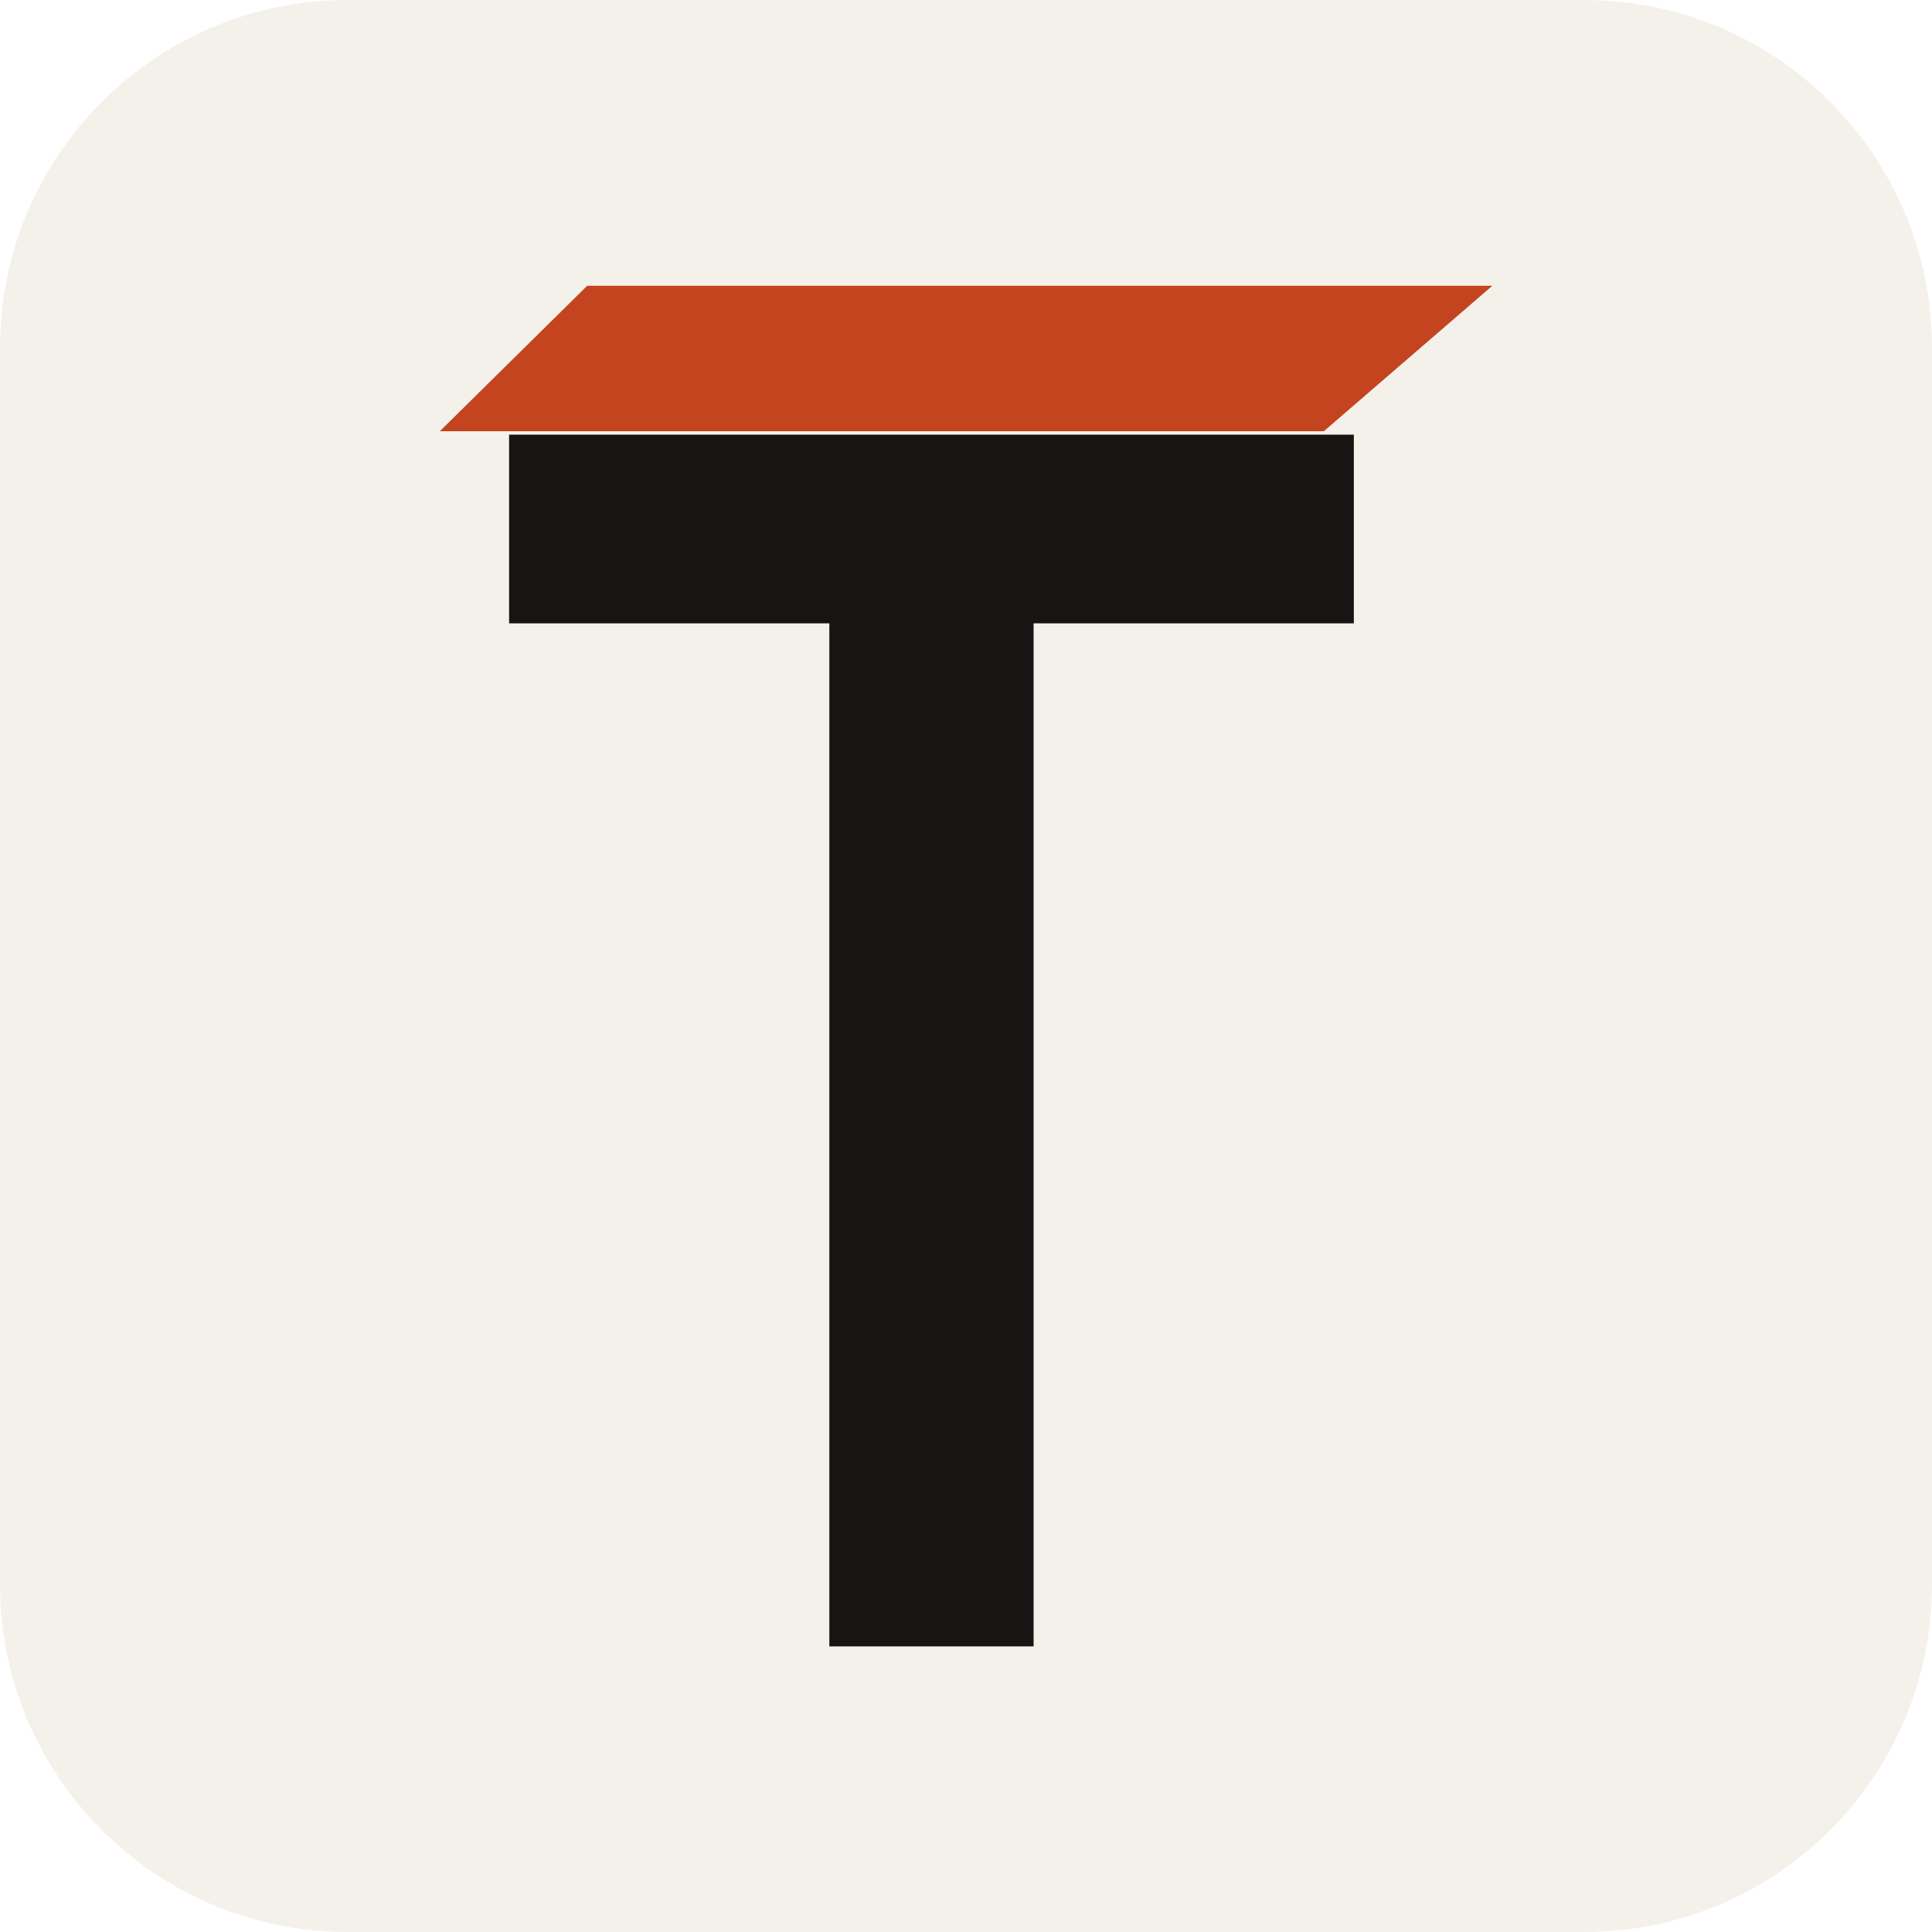
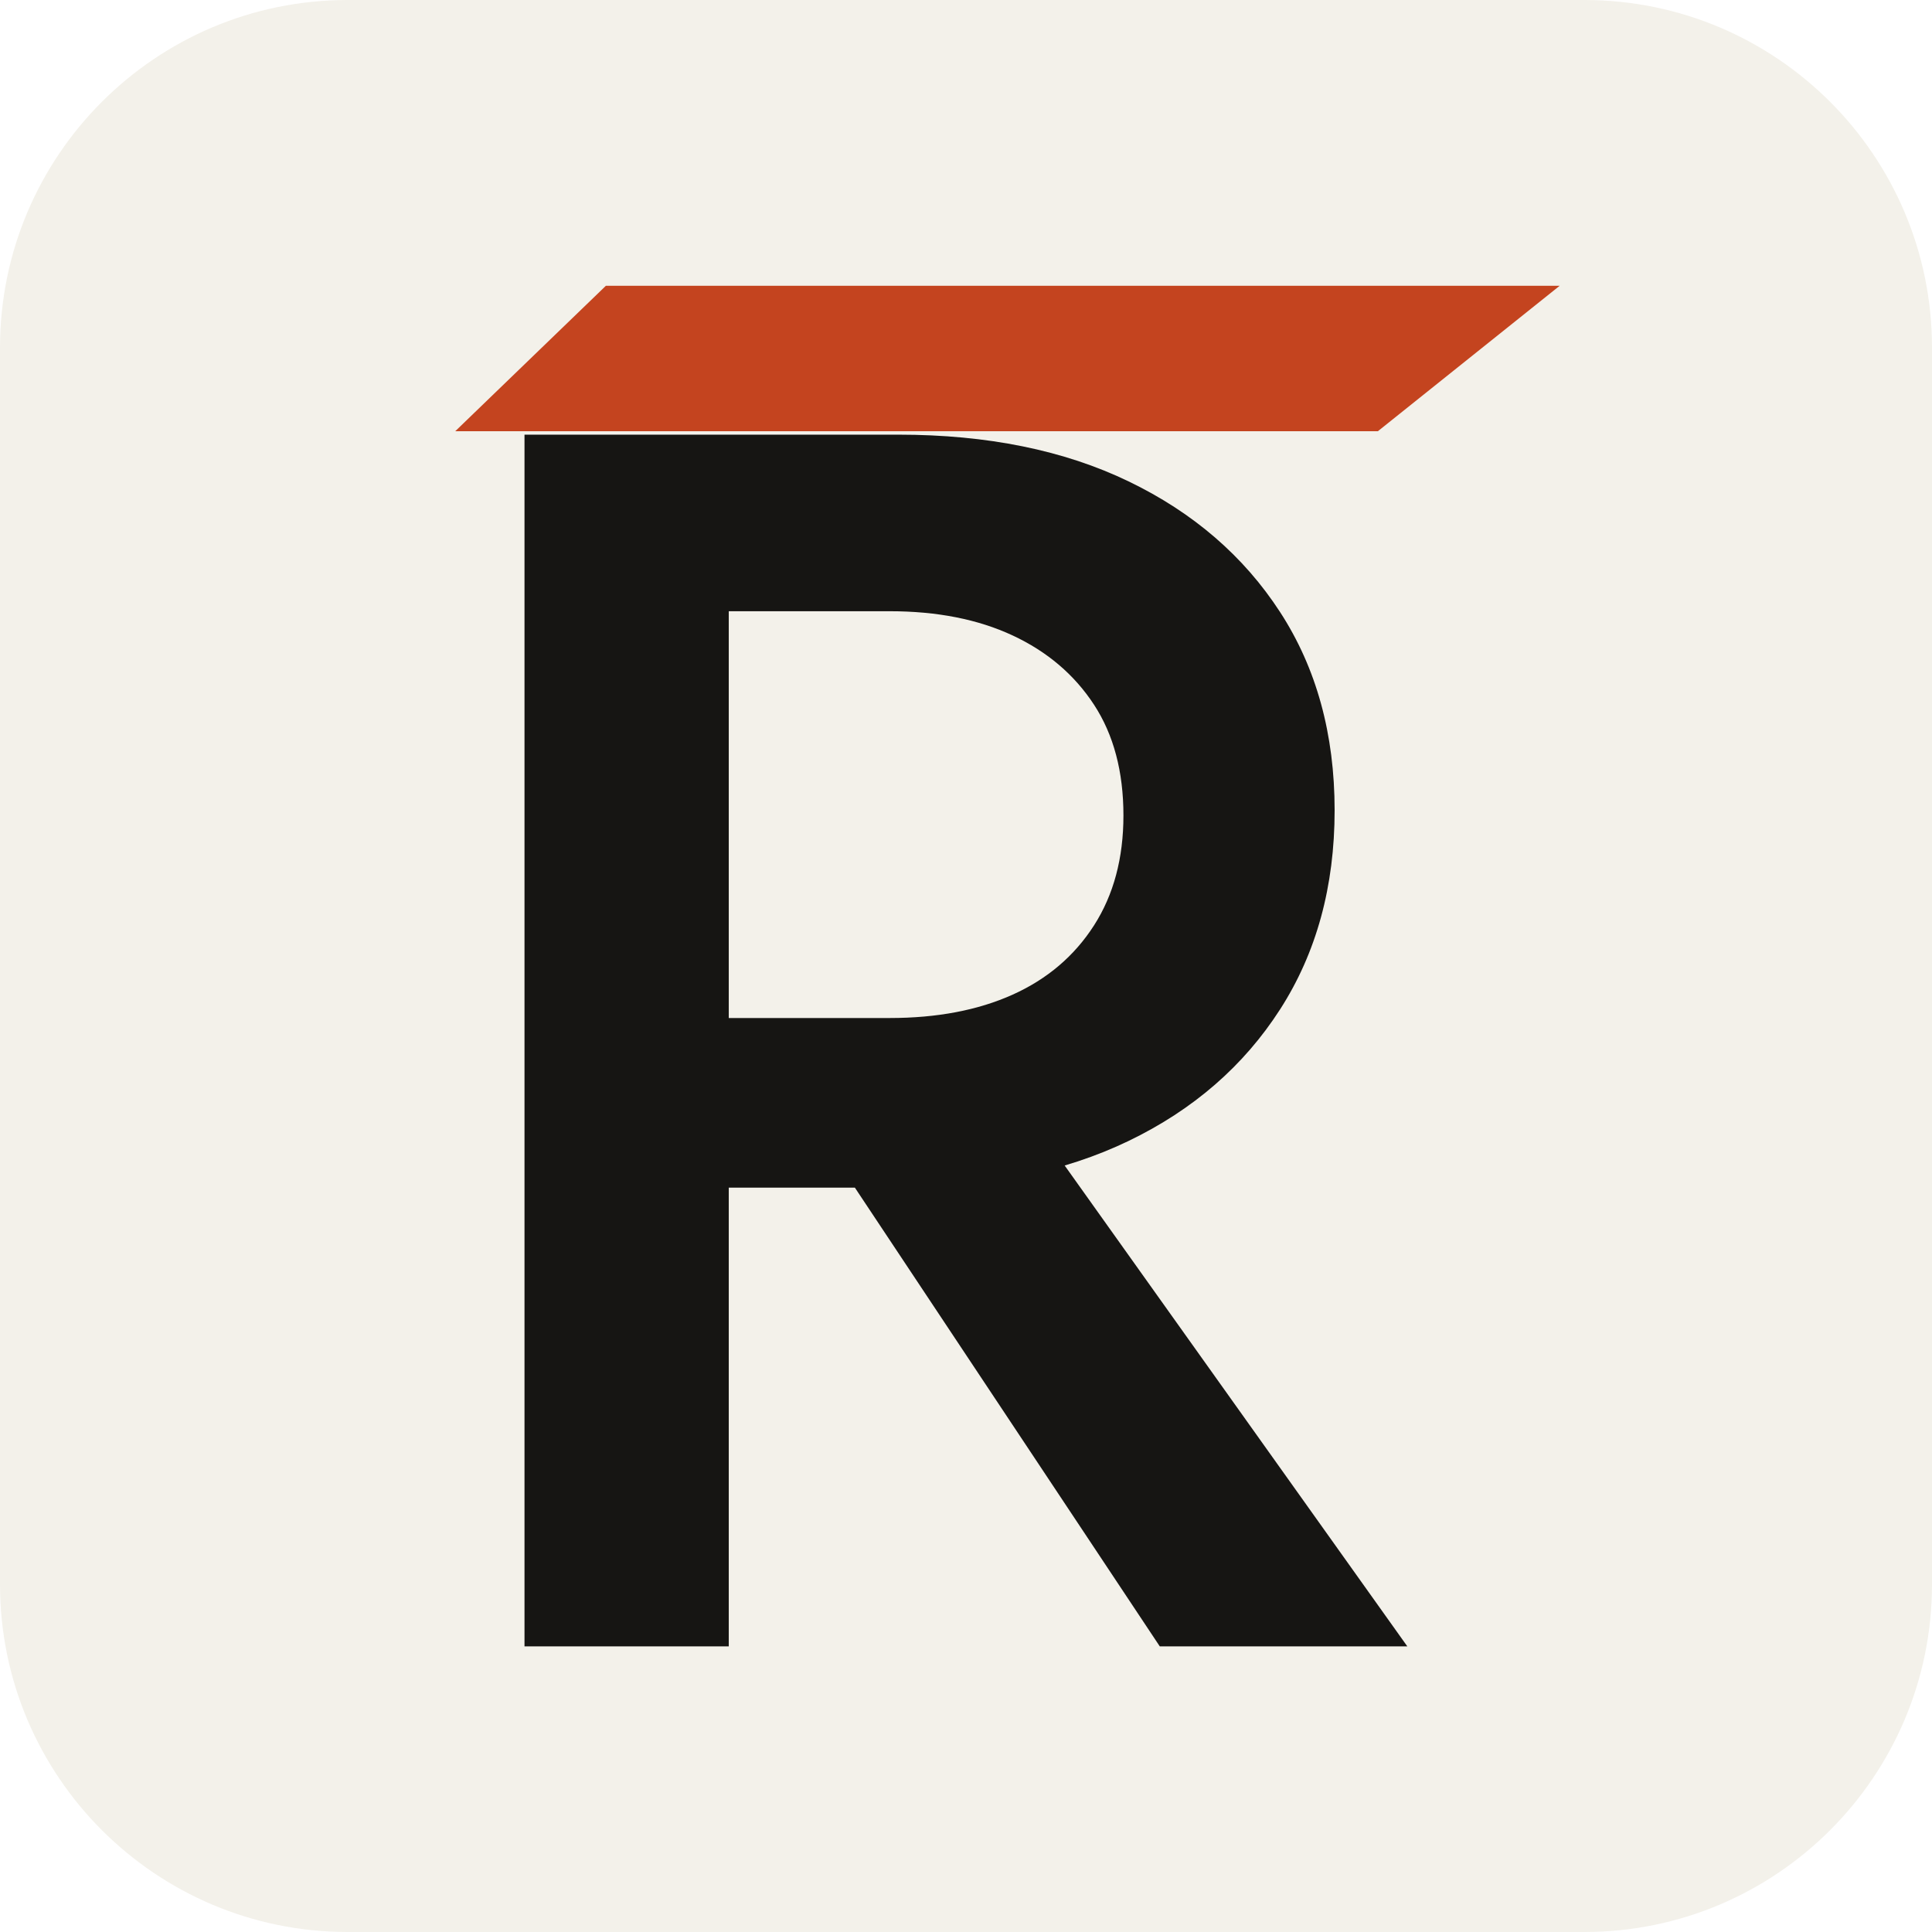
- <svg xmlns="http://www.w3.org/2000/svg" viewBox="992.9 -951.1 1116.1 1116.1">
-   <rect x="992.9" y="-951.1" width="1116.1" height="1116.1" rx="200.9" fill="#f3f1ea" />
-   <path fill="#161513" d="M1287 -591H1472V0H1590V-591H1775V-700H1287Z" />
-   <path fill="#c4441f" d="M1332.1 -786.0 L1855.0 -786.0 L1757.7 -702.0 L1247.0 -702.0Z" />
+ <svg xmlns="http://www.w3.org/2000/svg" viewBox="648 -951.1 1116.1 1116.1">
+   <rect x="648" y="-951.1" width="1116.1" height="1116.1" rx="200.9" fill="#f3f1ea" />
+   <path fill="#161513" d="M1096 -334 1318 0H1461L1223 -334ZM951 -700V0H1069V-700ZM1021 -598H1162Q1203 -598 1233 -584Q1263 -570 1280 -544Q1297 -518 1297 -480Q1297 -443 1280 -416.5Q1263 -390 1233 -376.5Q1203 -363 1162 -363H1021V-265H1167Q1244 -265 1300 -292Q1356 -319 1387.5 -368Q1419 -417 1419 -483Q1419 -549 1387.5 -597.5Q1356 -646 1300 -673Q1244 -700 1167 -700H1021Z" />
+   <path fill="#c4441f" d="M998.0 -786.0 L1549.0 -786.0 L1444.0 -702.0 L911.0 -702.0Z" />
</svg>
